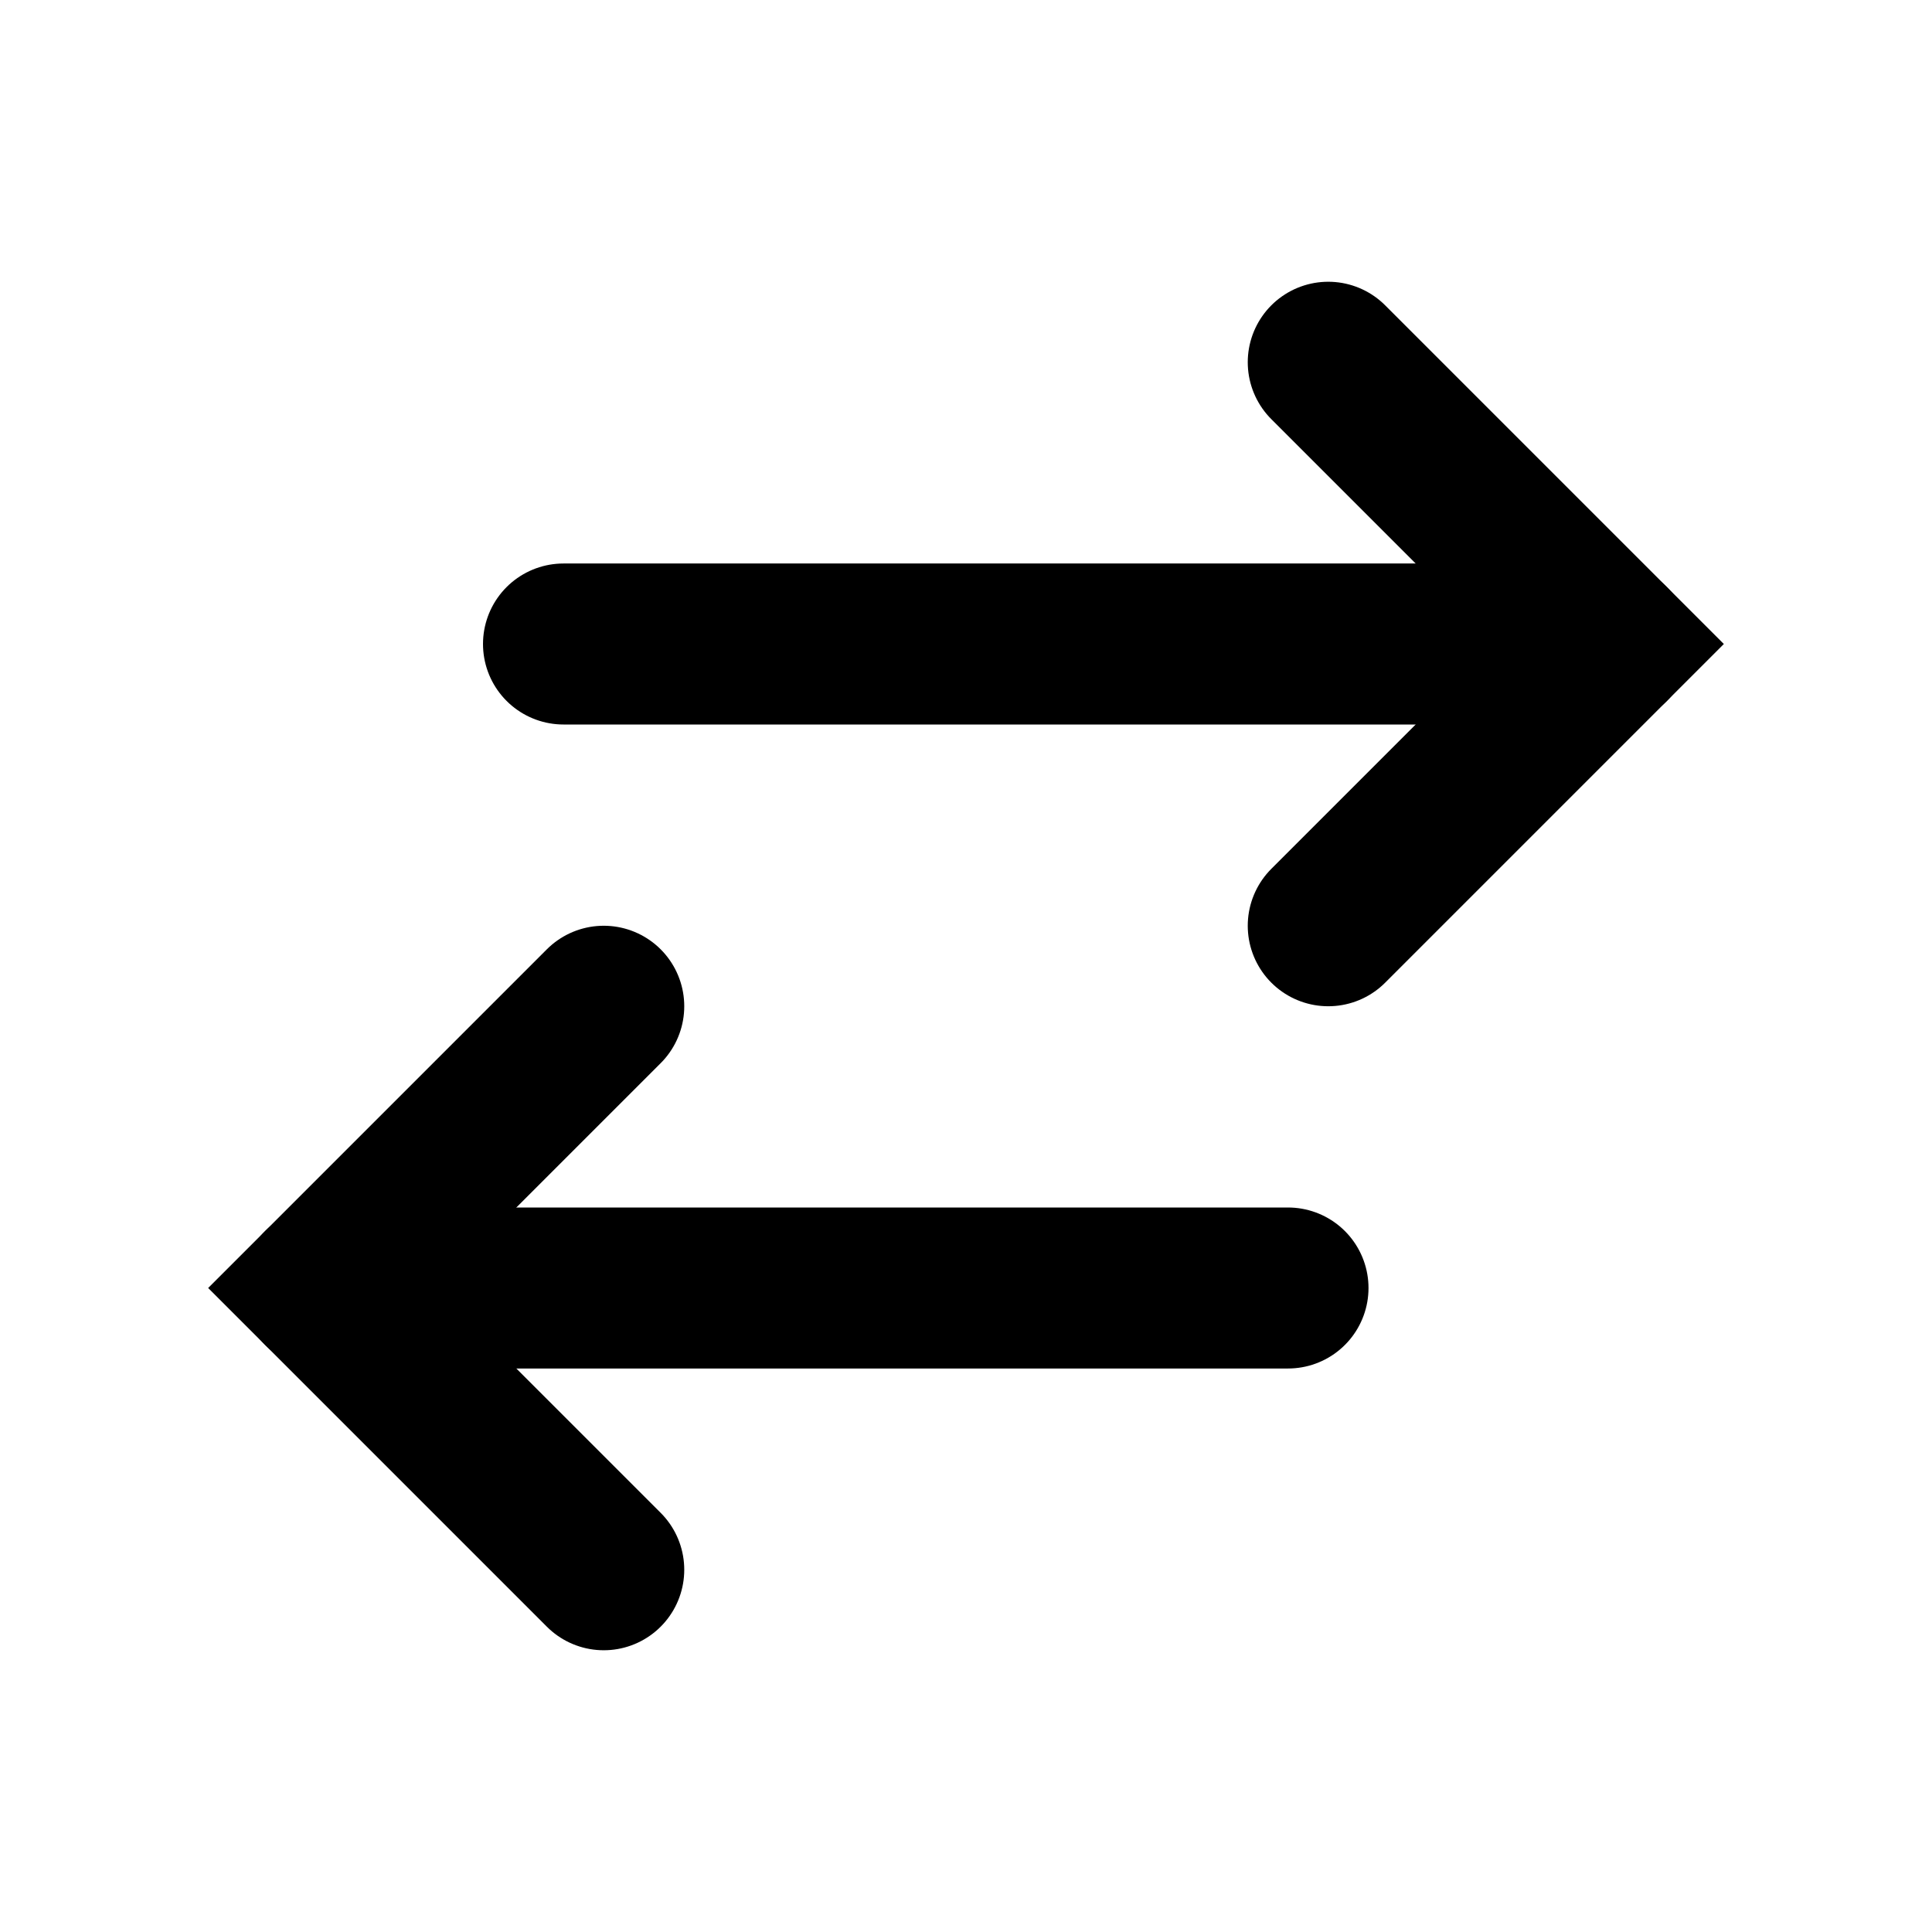
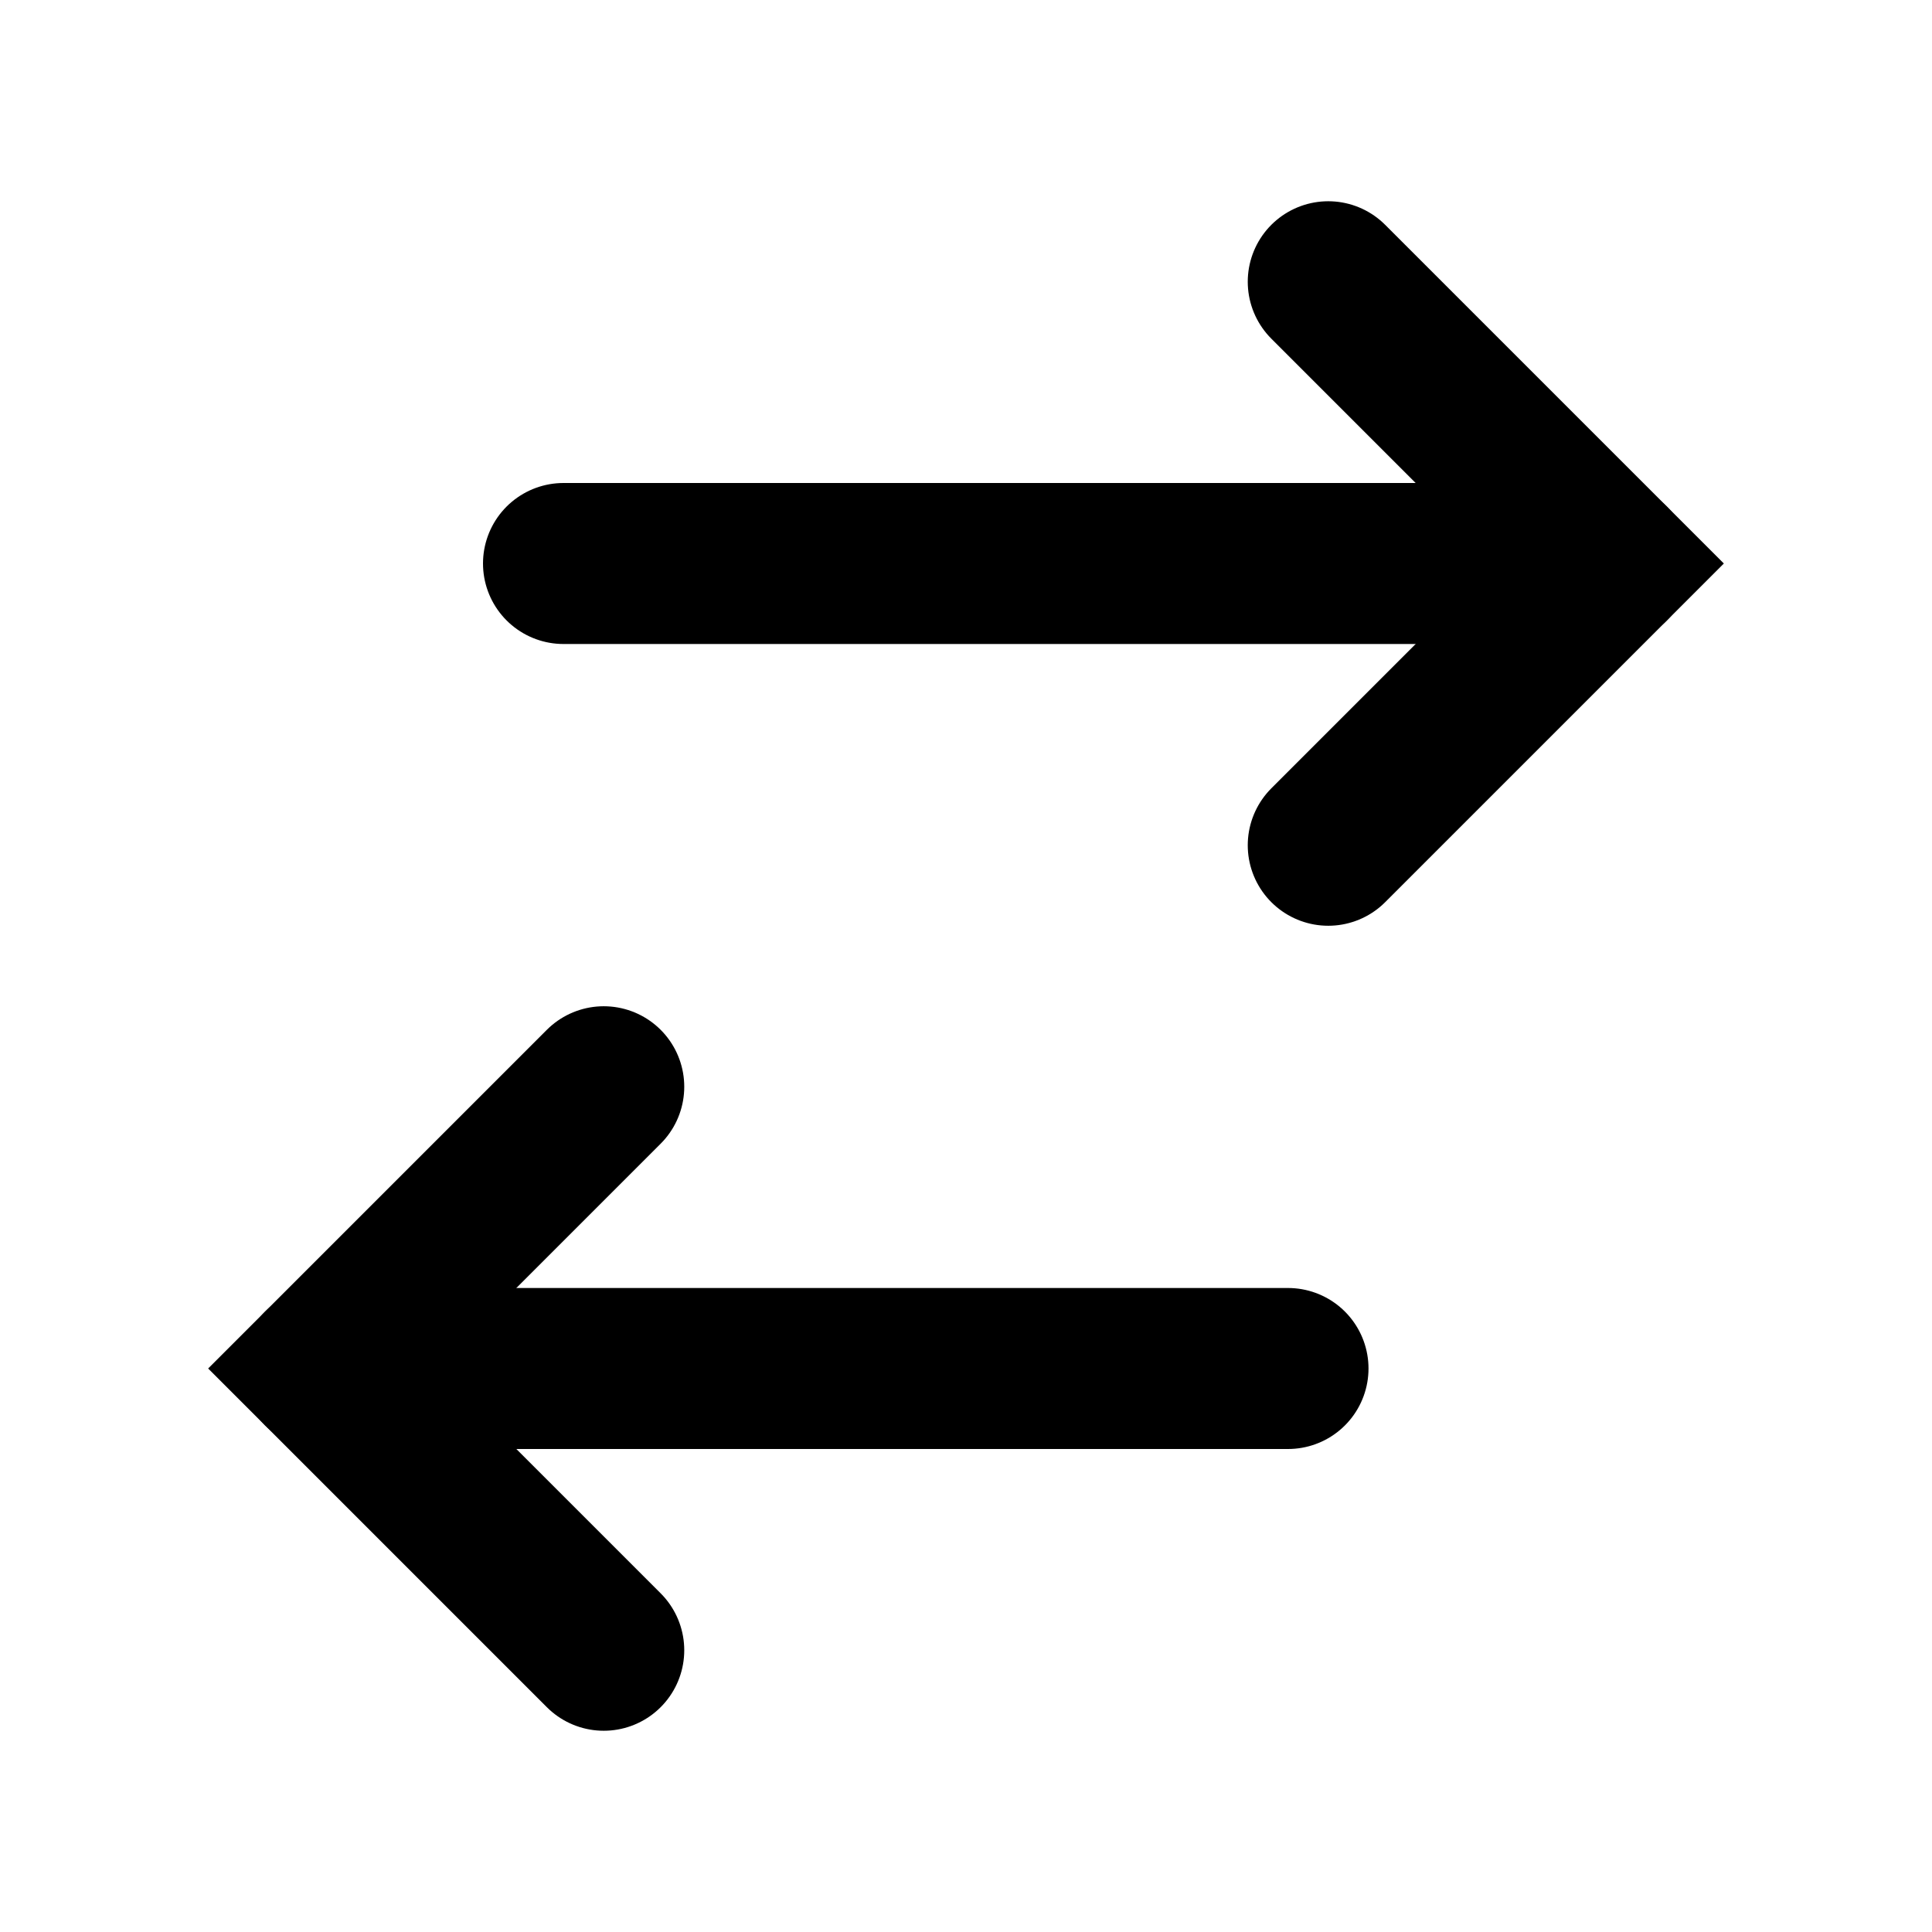
<svg xmlns="http://www.w3.org/2000/svg" fill="none" viewBox="0 0 24 24">
-   <g stroke="currentColor" stroke-linecap="round" stroke-width="2">
-     <path d="M4 16h12" />
-     <path d="M7.5 12.5L4 16l3.5 3.5" />
-     <path d="M7 8h13" />
-     <path d="M16.5 4.5L20 8l-3.5 3.5" />
+   <g stroke="#000" stroke-linecap="round" stroke-width="2">
+     <path d="M4 17h12" />
+     <path d="M7.5 13.5L4 17l3.5 3.5" />
+     <path d="M7 7h13" />
+     <path d="M16.5 3.5L20 7l-3.5 3.5" />
  </g>
</svg>
